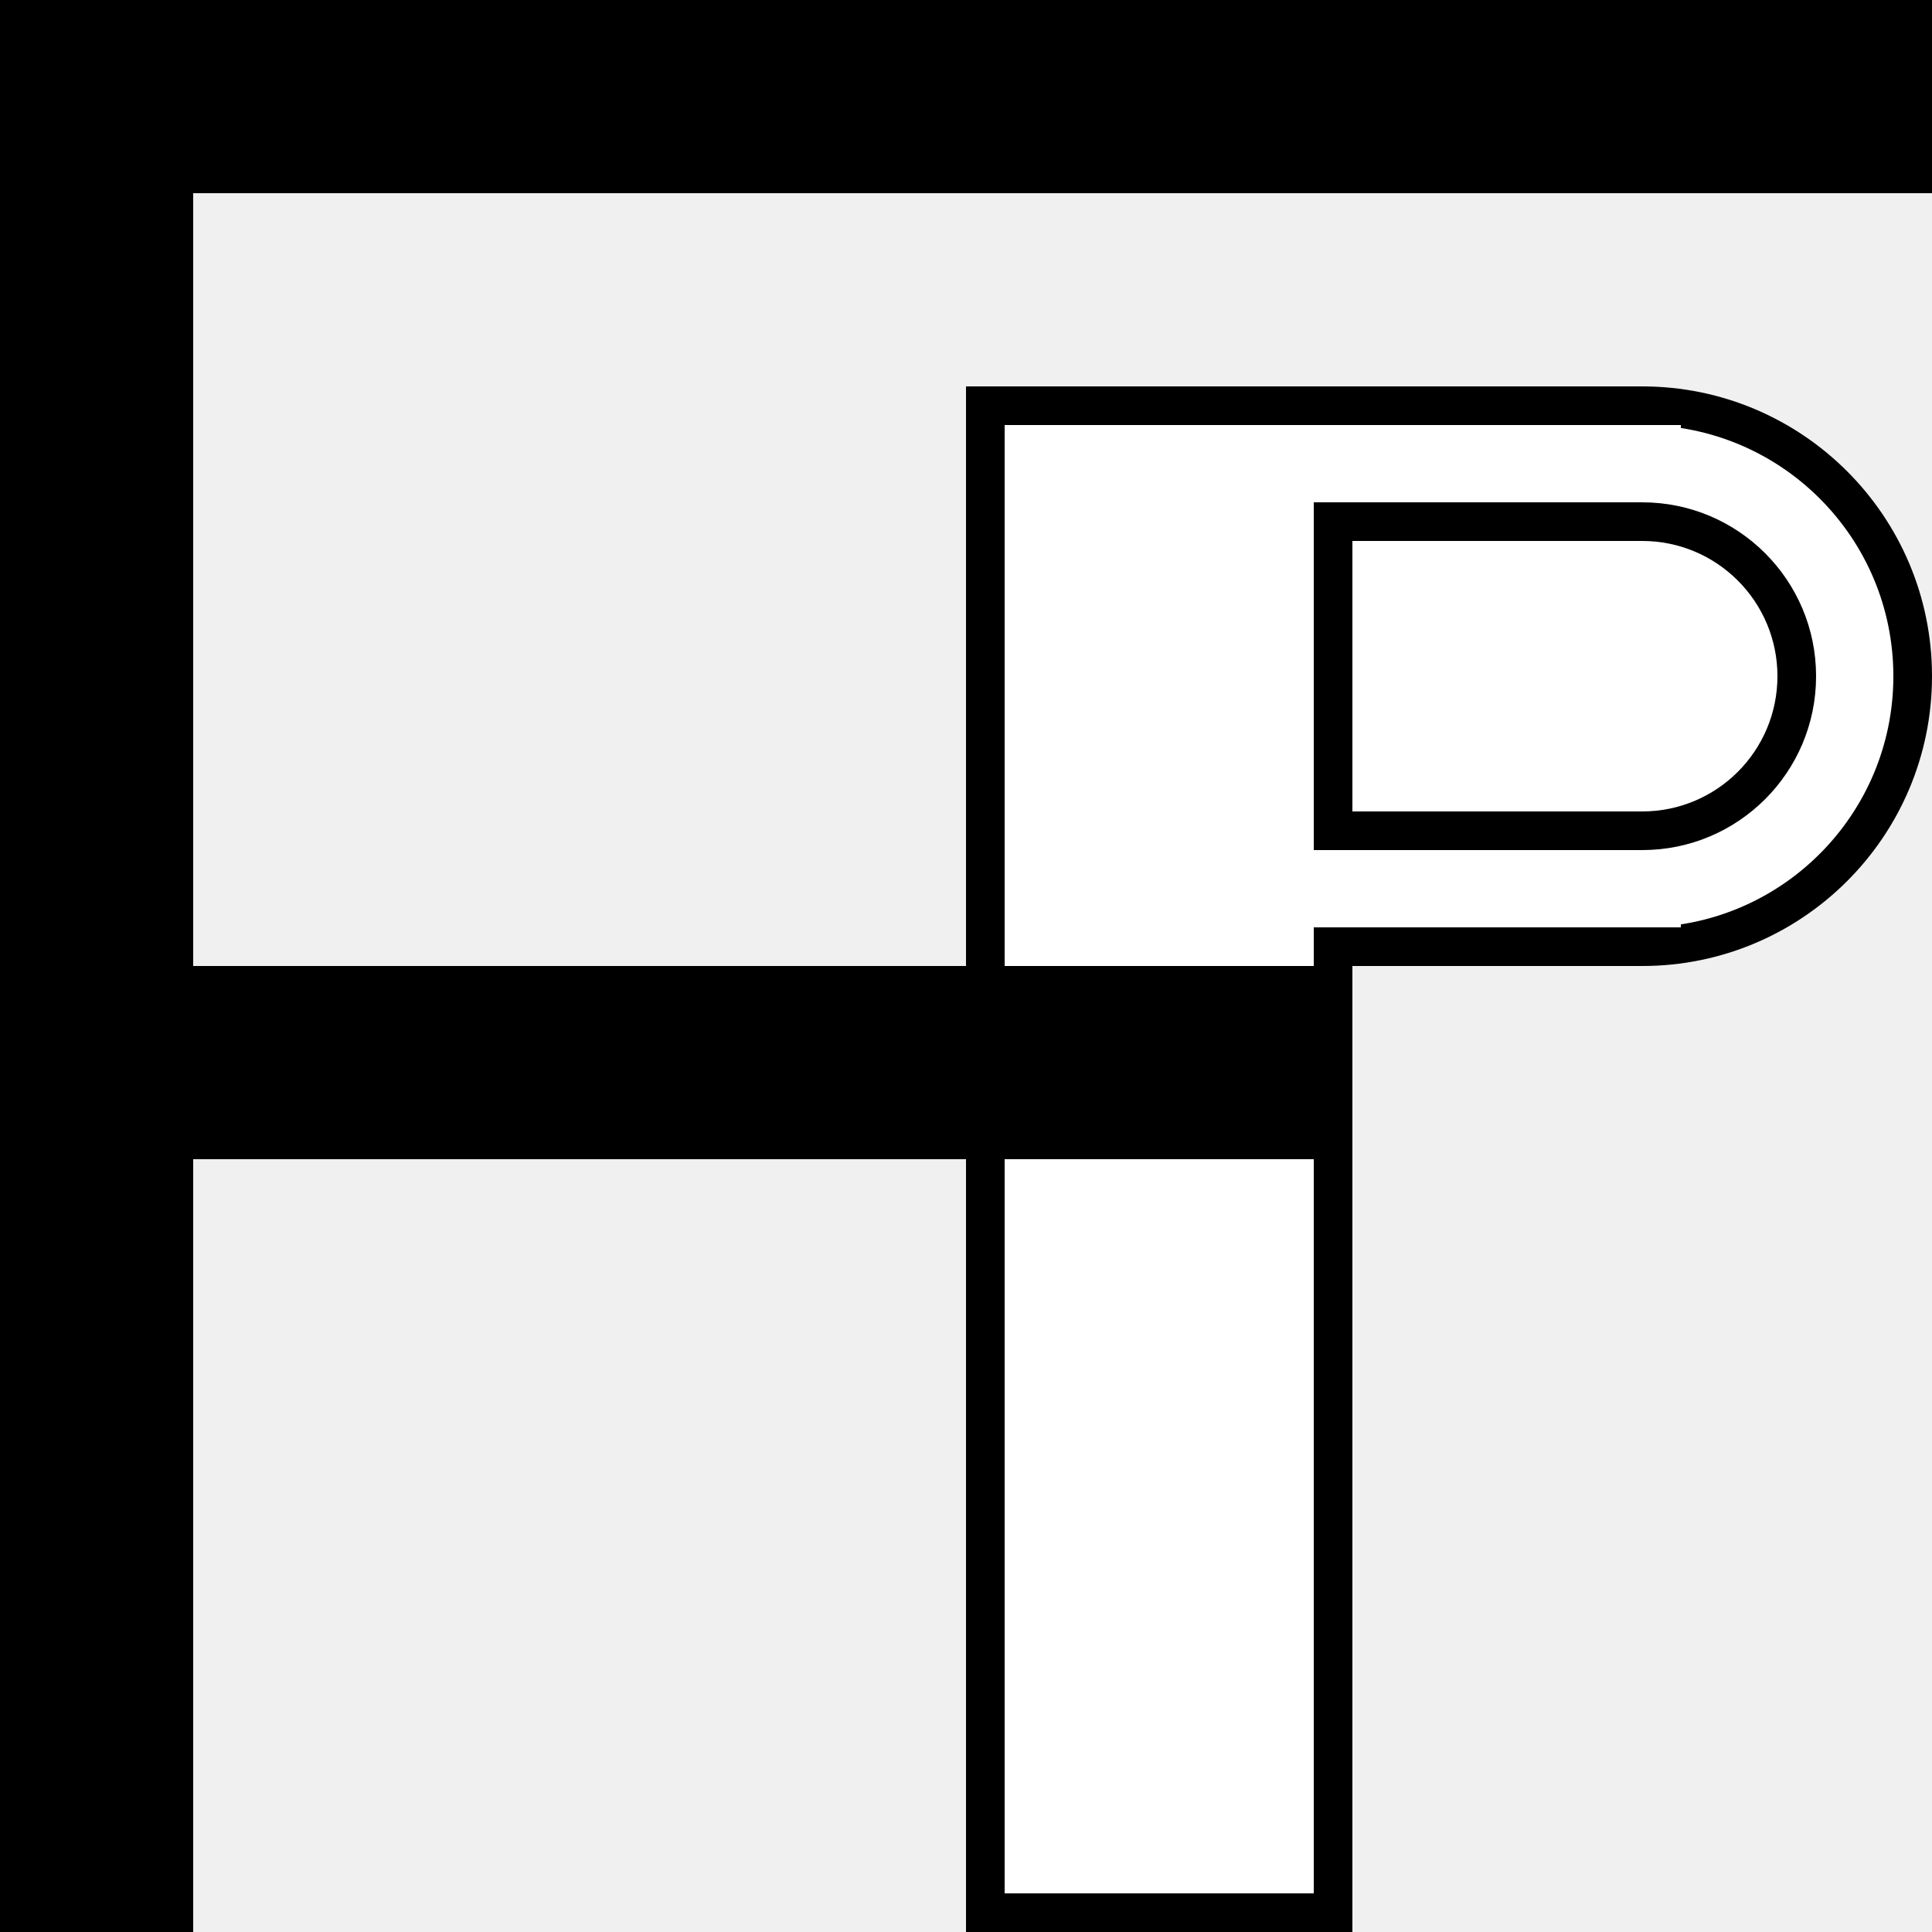
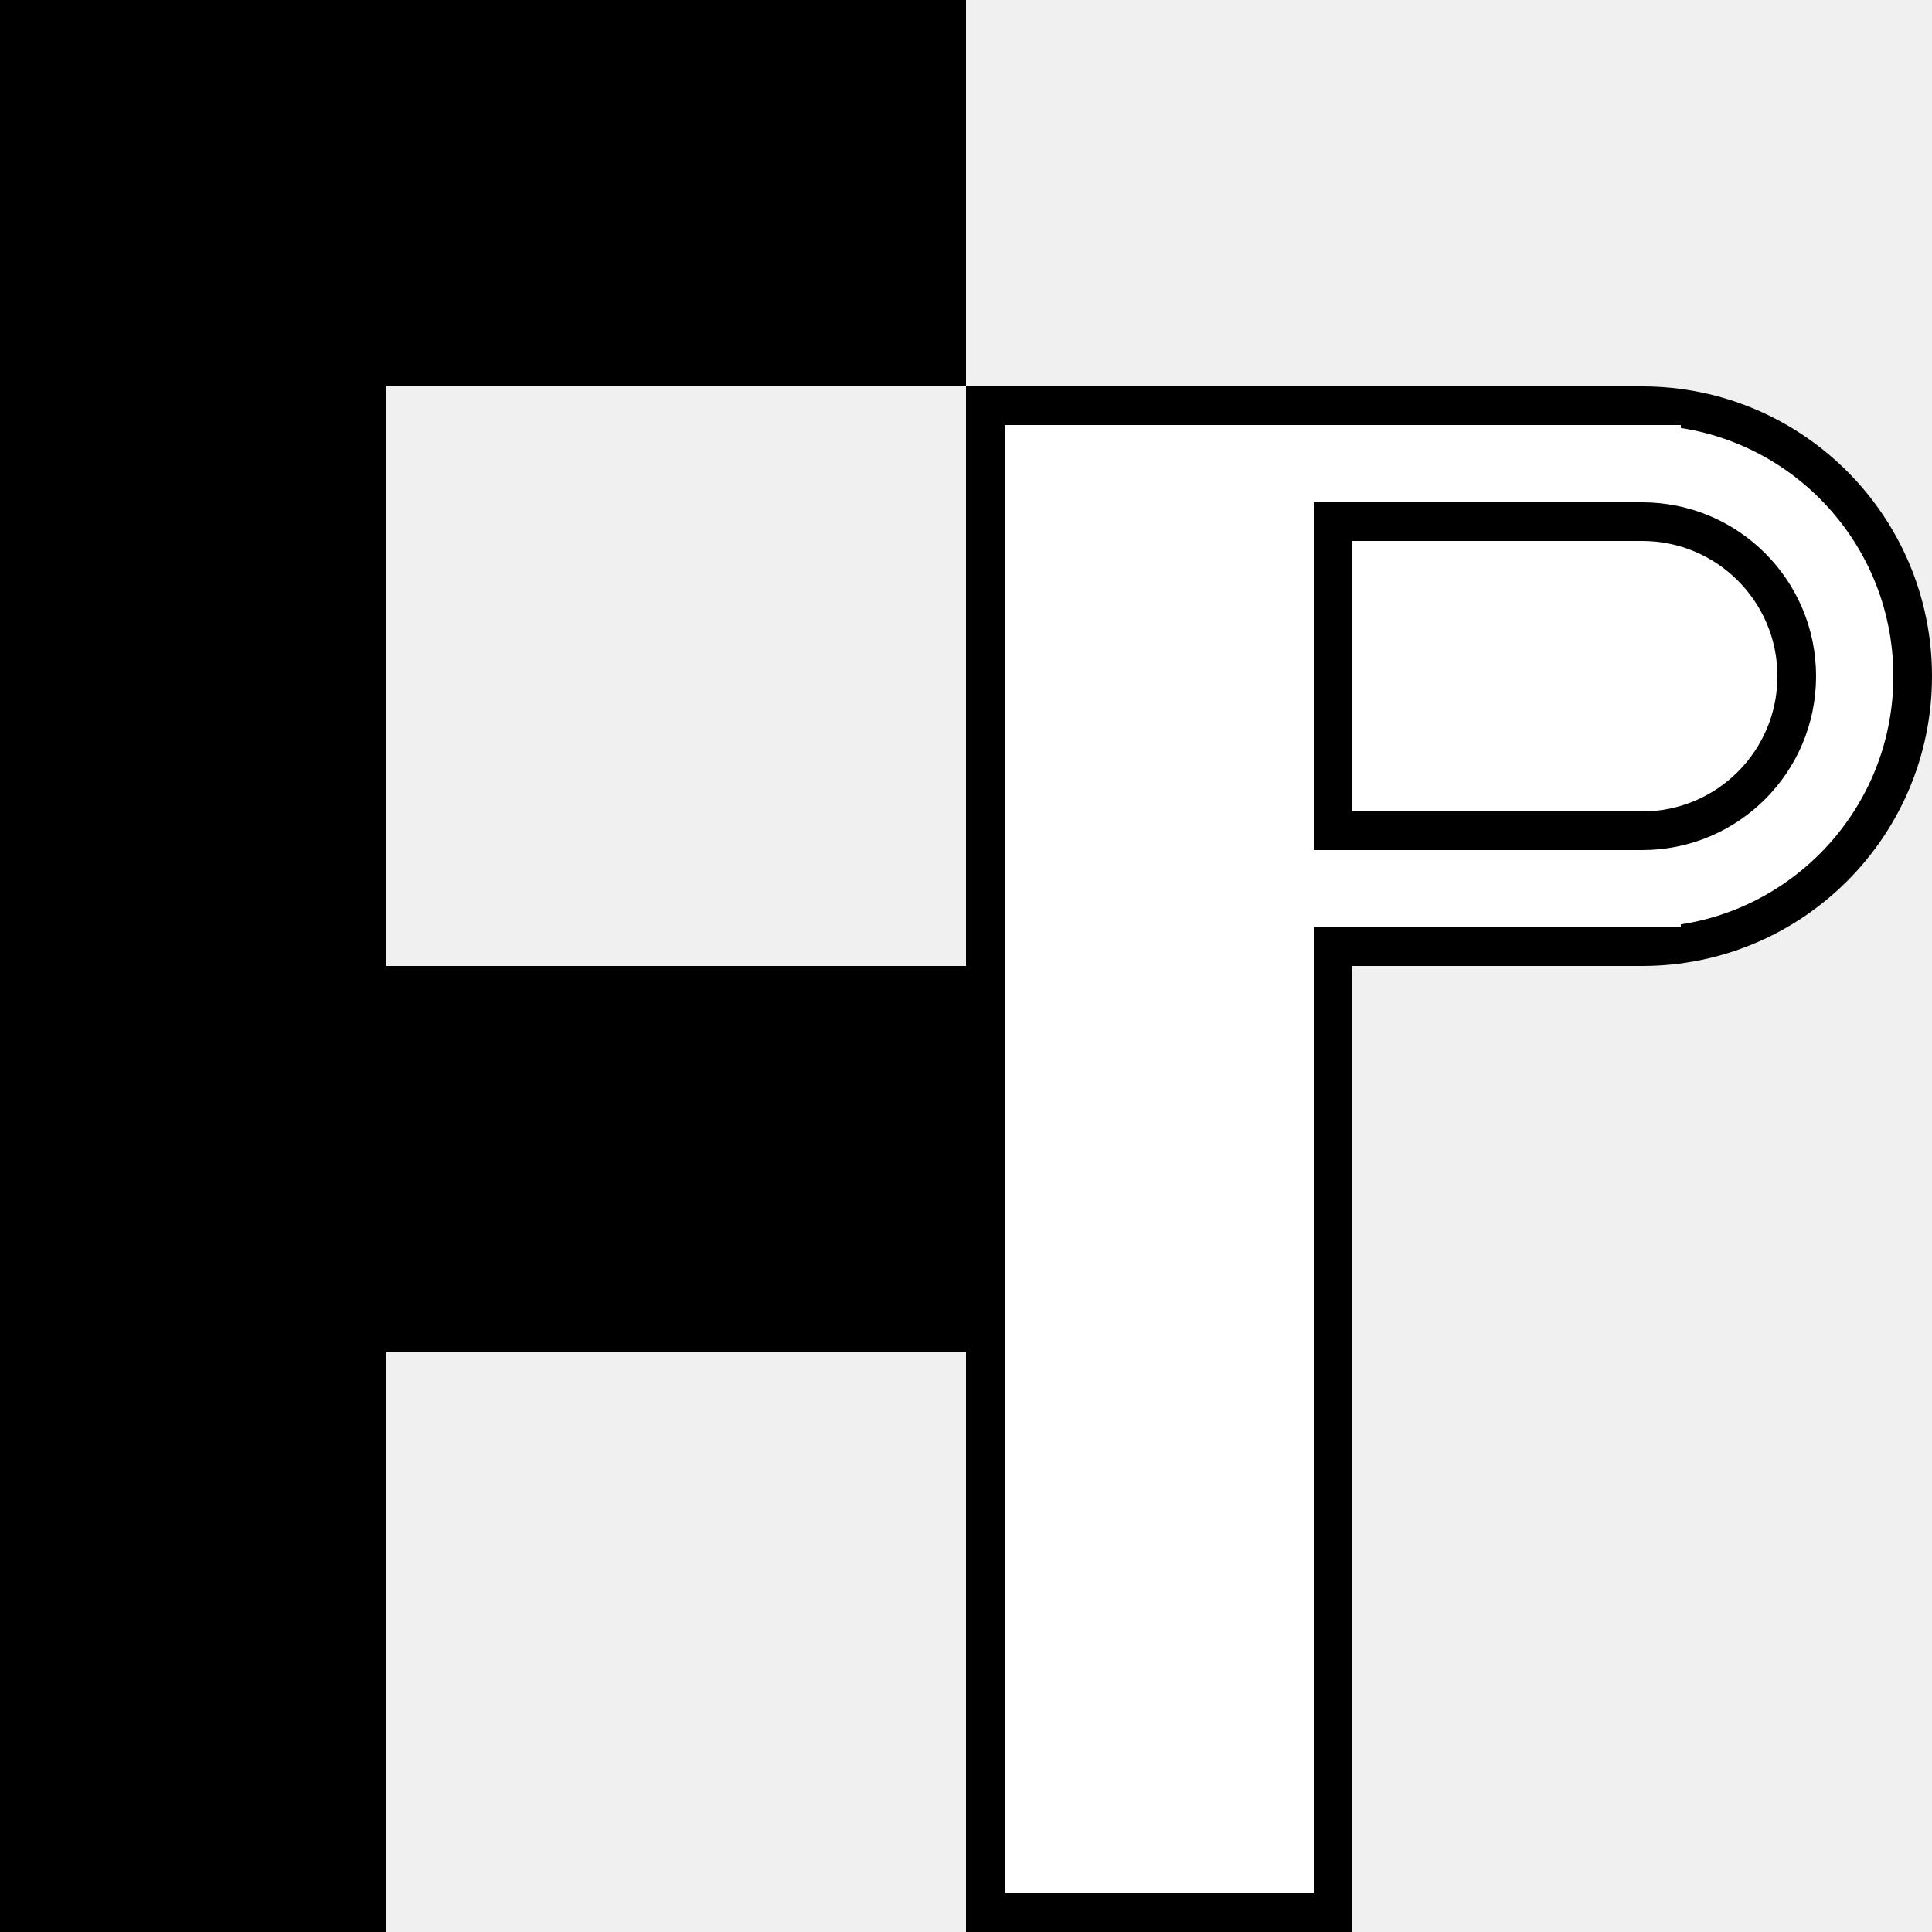
<svg xmlns="http://www.w3.org/2000/svg" width="100" height="100" version="1.1">
  <rect x="50" y="20" width="20" height="80" />
  <rect x="50" y="20" width="35" height="30" />
  <circle cx="85" cy="35" r="15" />
  <rect fill="white" x="52" y="22" width="16" height="76" />
  <rect fill="white" x="52" y="22" width="35" height="26" />
  <circle fill="white" cx="85" cy="35" r="13" />
  <circle id="hole-circle" fill="black" cx="85" cy="35" r="9" />
  <rect id="hole-rect" fill="black" x="68" y="26" width="17" height="18" />
  <circle id="holeCutout-circle" fill="white" cx="85" cy="35" r="7" />
  <rect id="holeCutout-rect" fill="white" x="70" y="28" width="15" height="14" />
-   <rect x="0" y="0" width="10" height="100" />
-   <rect x="0" y="0" width="100" height="10" />
-   <rect x="0" y="50" width="70" height="10" />
+   <rect x="0" y="0" width="20" height="100" />
+   <rect x="0" y="0" width="50" height="20" />
+   <rect x="0" y="50" width="50" height="20" />
</svg>
